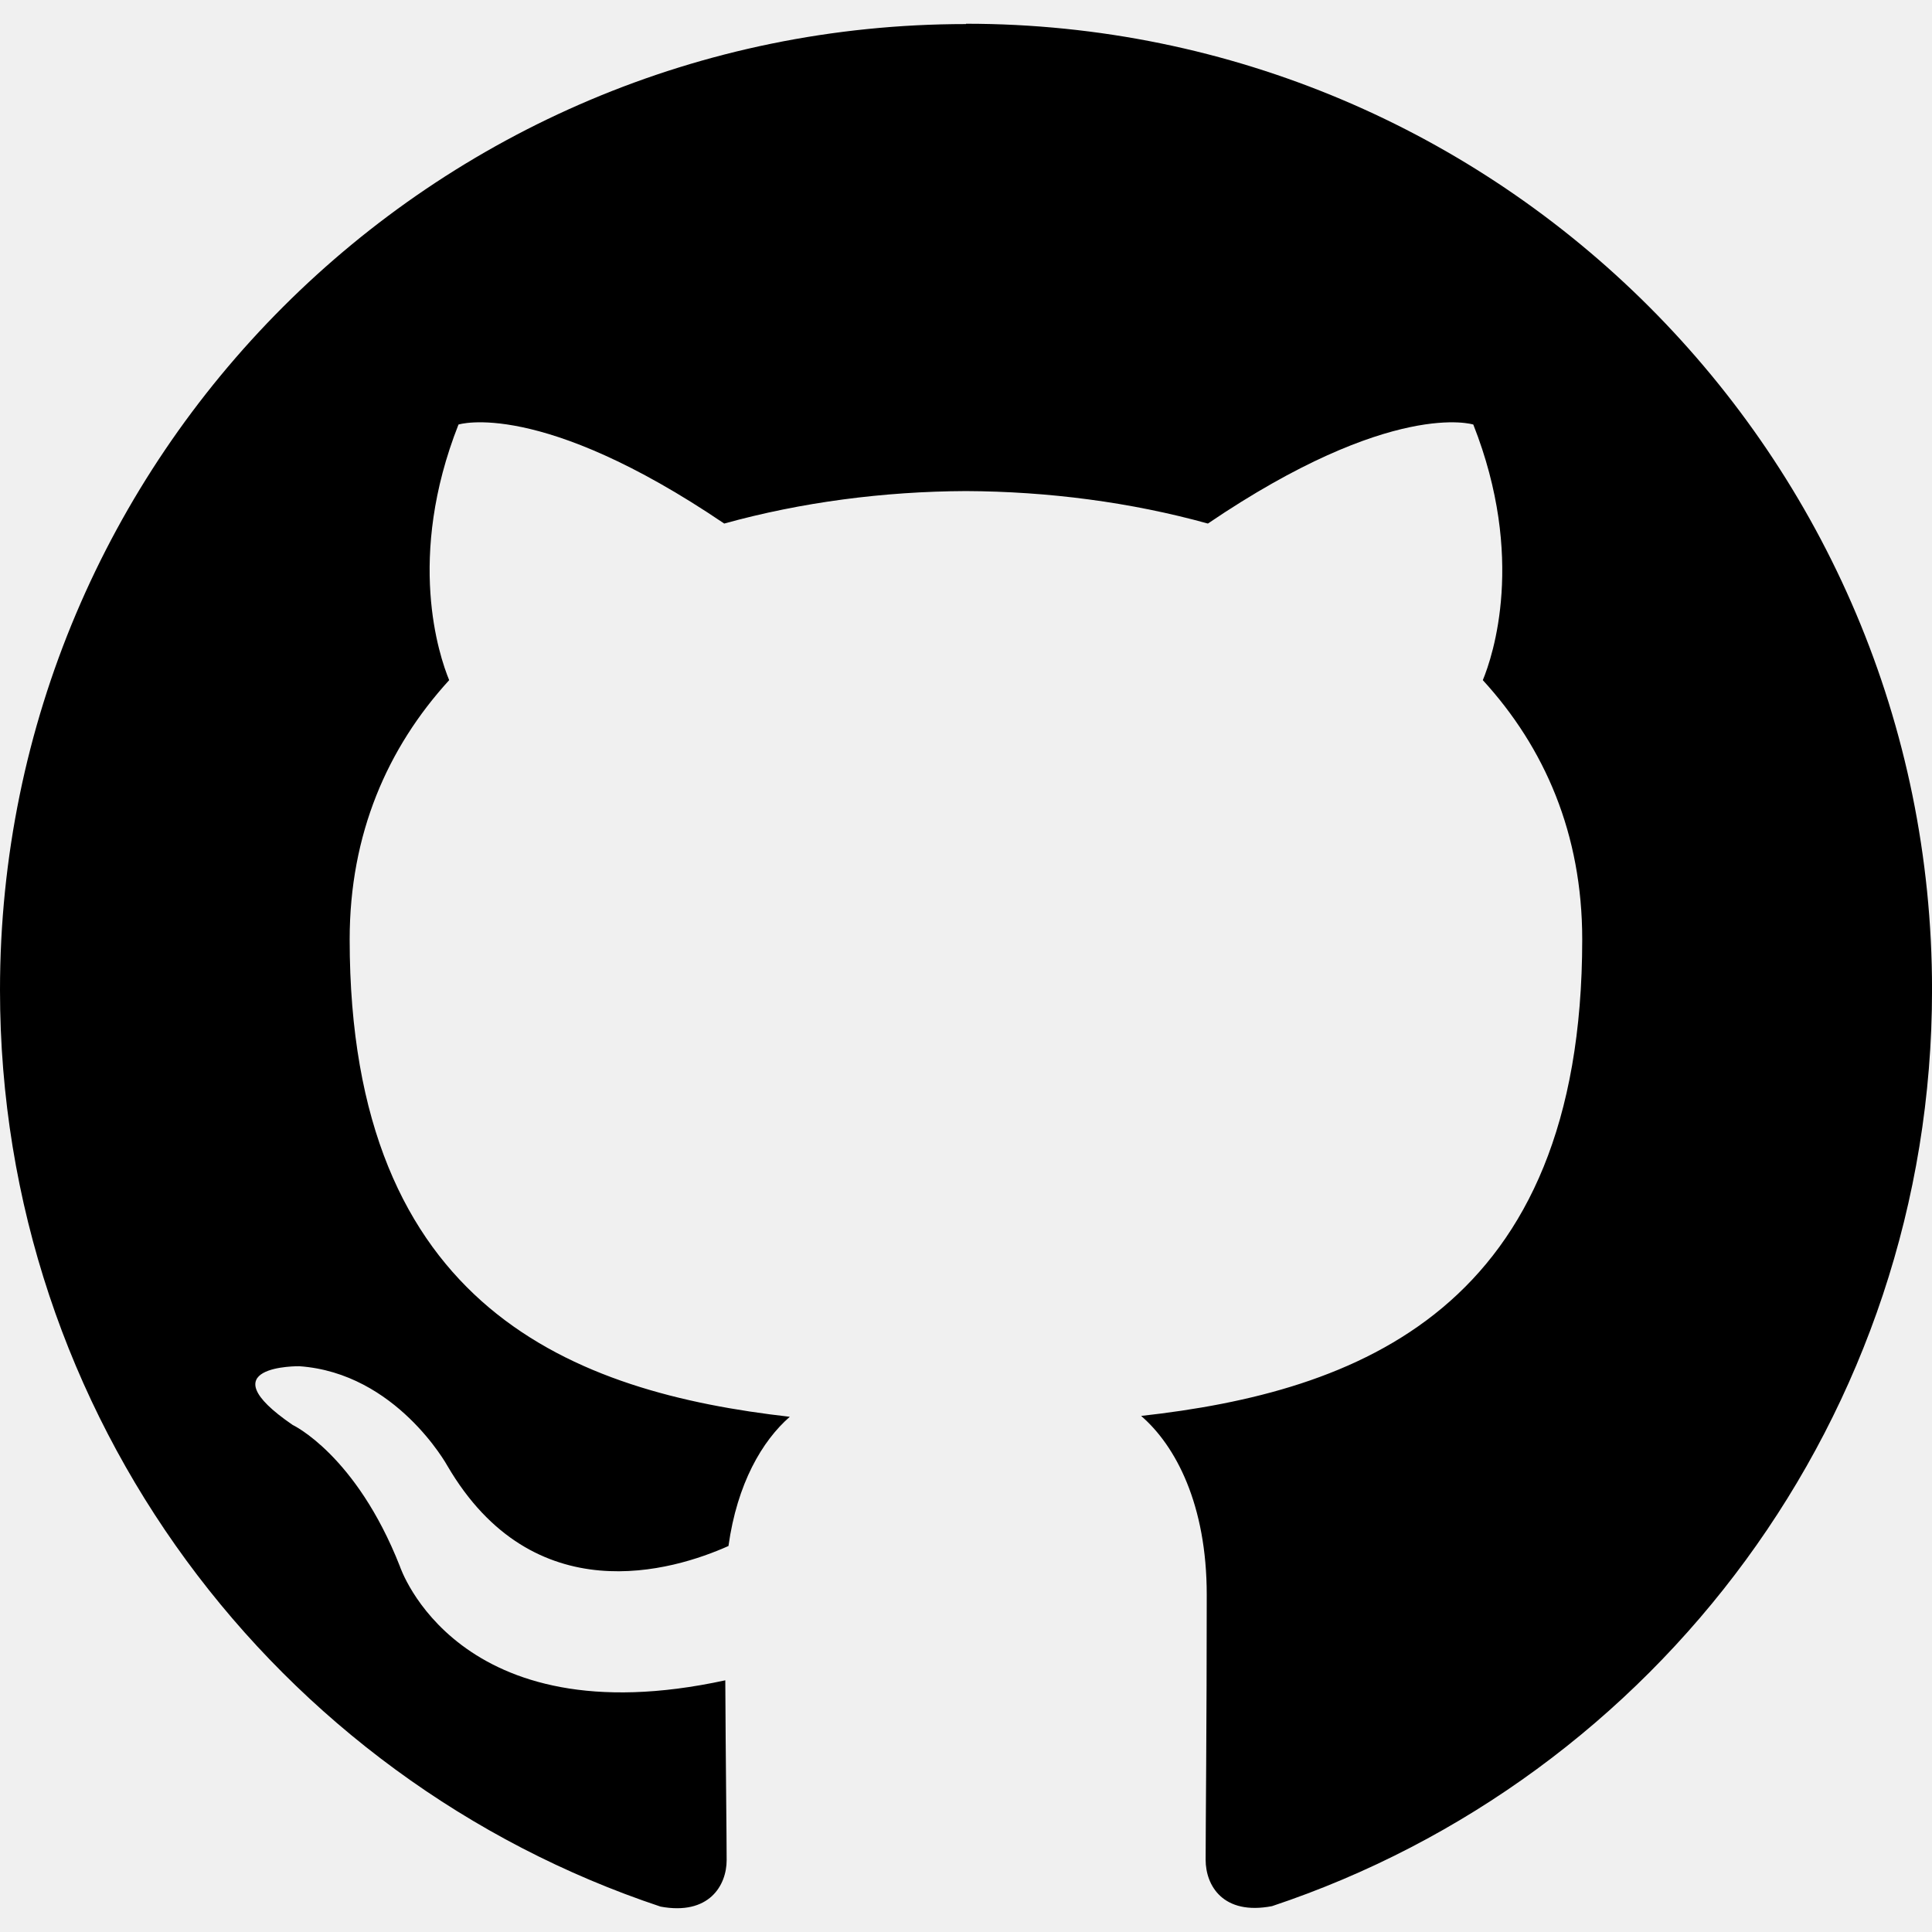
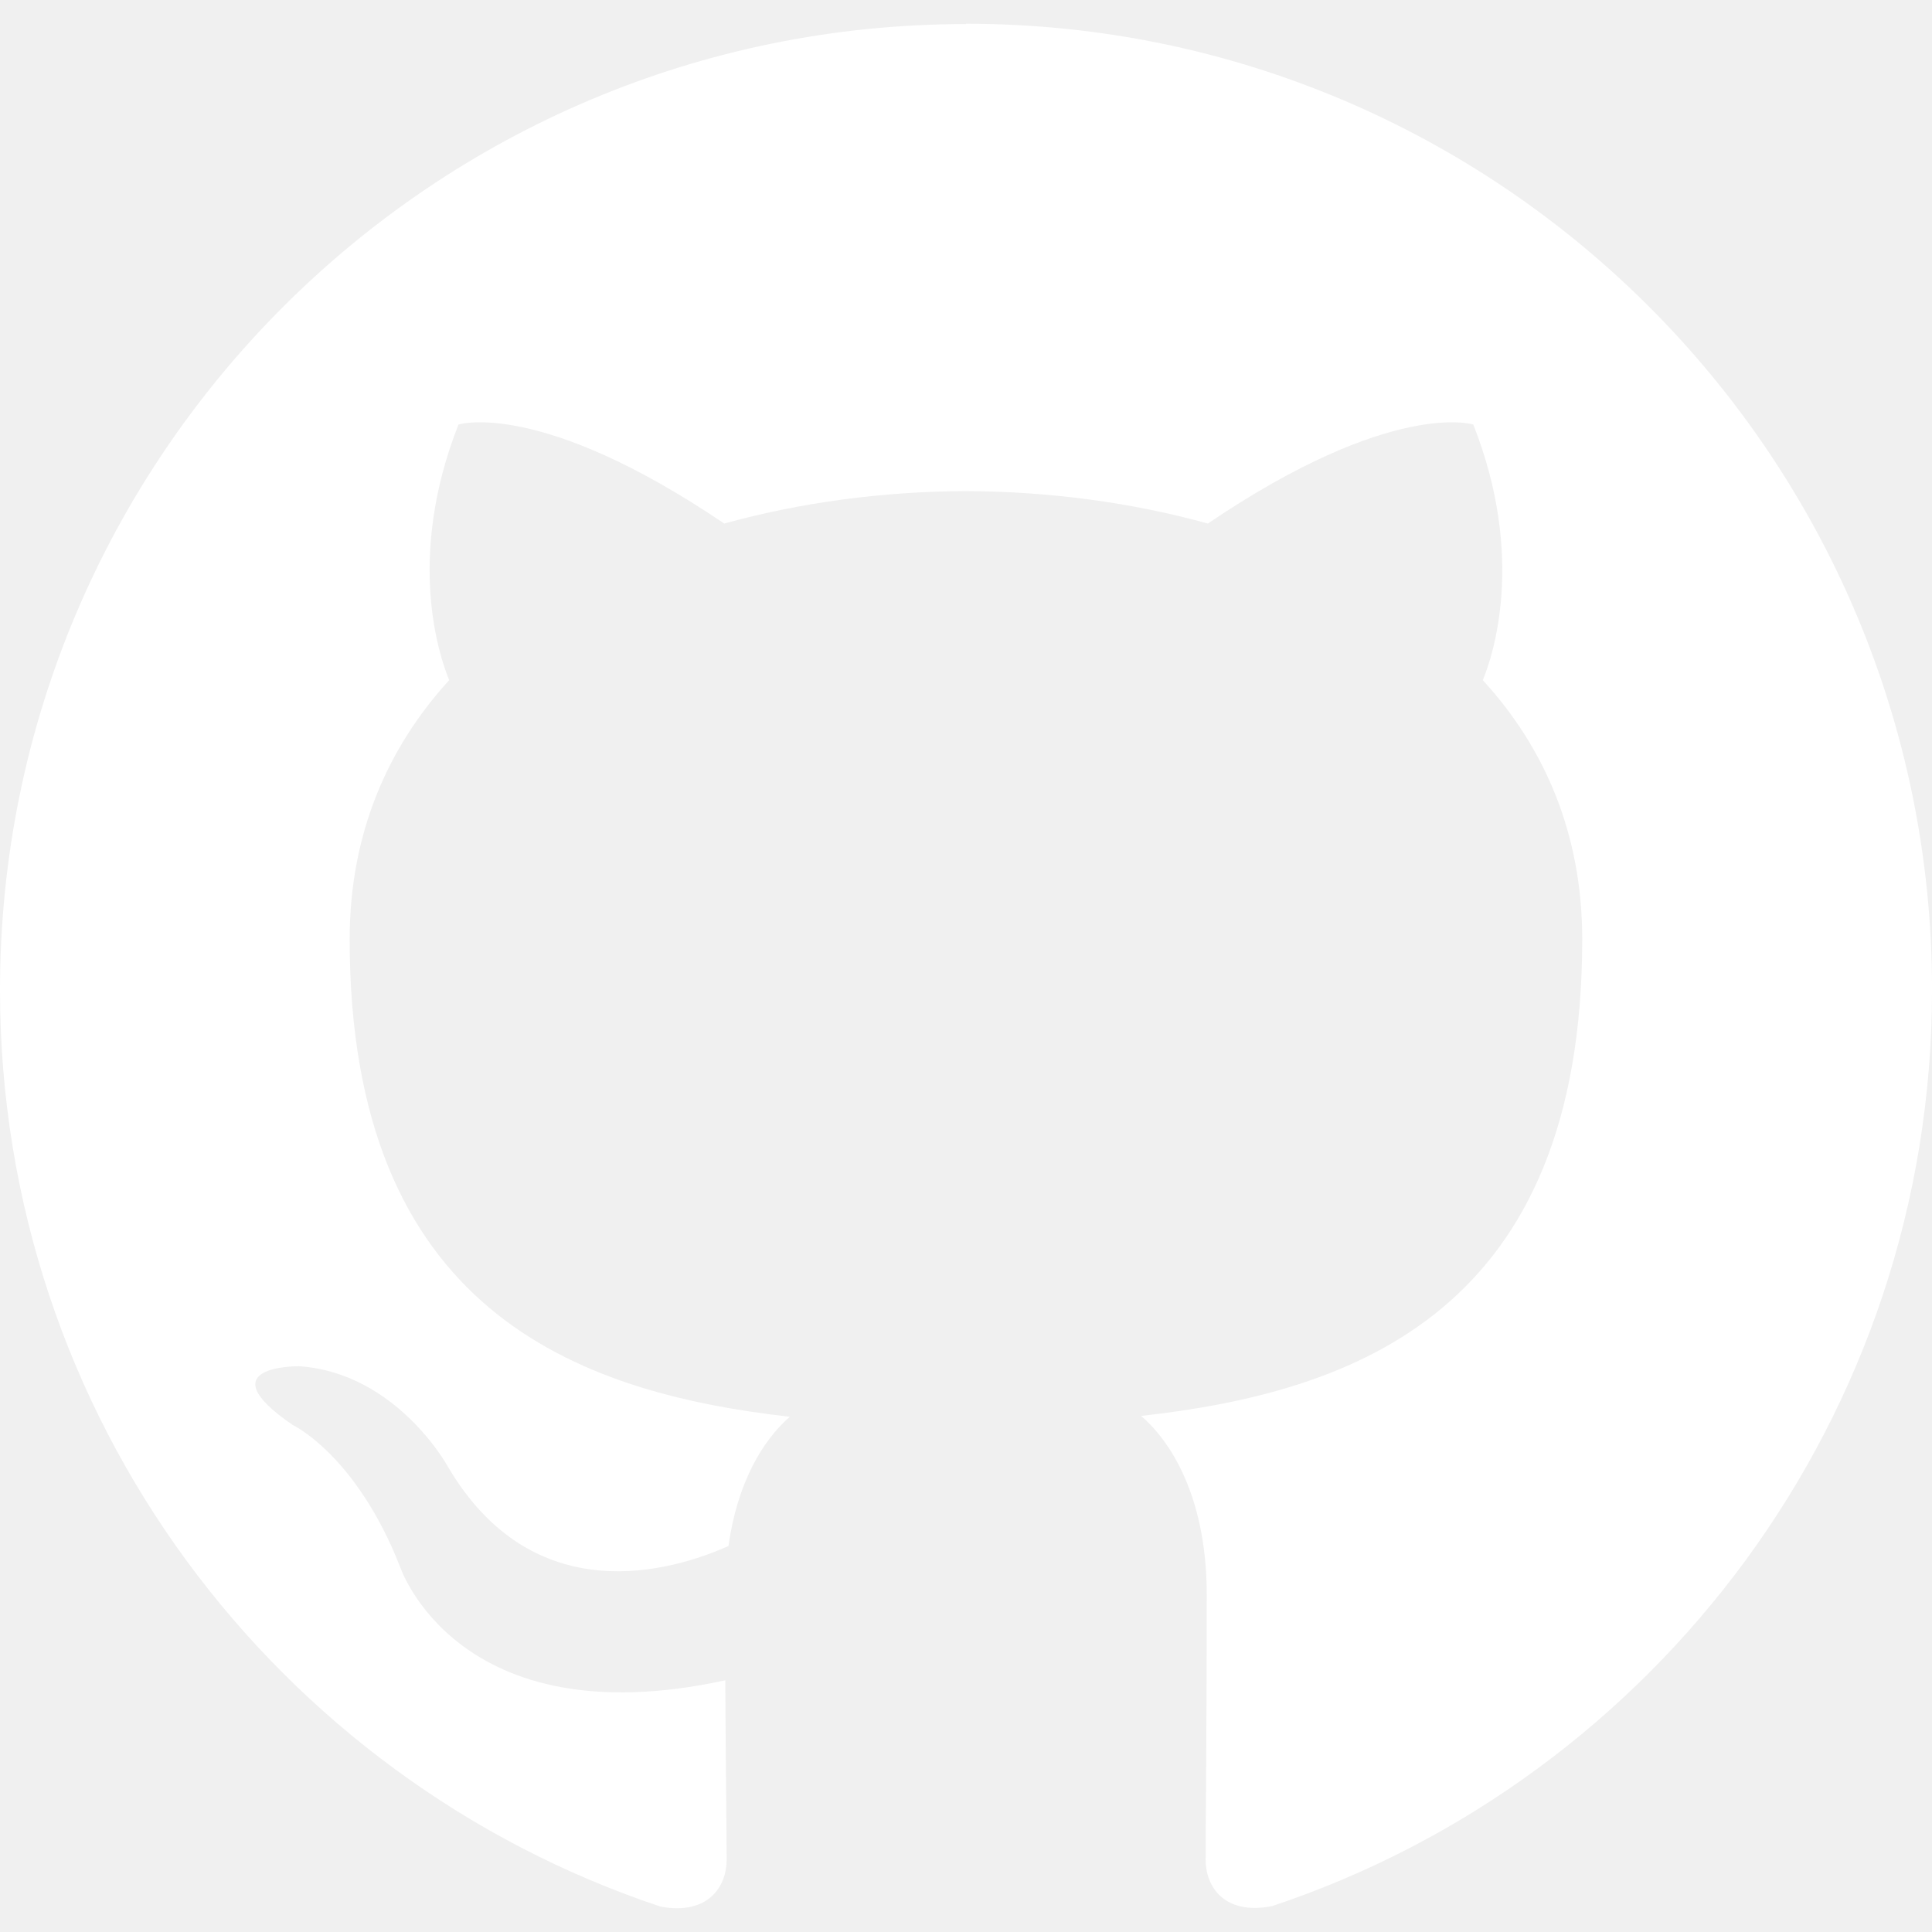
- <svg xmlns="http://www.w3.org/2000/svg" width="64" height="64" shape-rendering="geometricPrecision" text-rendering="geometricPrecision" image-rendering="optimizeQuality" fill-rule="evenodd" clip-rule="evenodd" viewBox="0 0 640 640">
+ <svg xmlns="http://www.w3.org/2000/svg" width="64" height="64" shape-rendering="geometricPrecision" text-rendering="geometricPrecision" image-rendering="optimizeQuality" fill-rule="evenodd" clip-rule="evenodd" viewBox="0 0 640 640" fill="#ffffff">
  <path d="M319.988 7.973C143.293 7.973 0 151.242 0 327.96c0 141.392 91.678 261.298 218.826 303.63 16.004 2.964 21.886-6.957 21.886-15.414 0-7.63-.319-32.835-.449-59.552-89.032 19.359-107.8-37.772-107.8-37.772-14.552-36.993-35.529-46.831-35.529-46.831-29.032-19.879 2.209-19.442 2.209-19.442 32.126 2.245 49.04 32.954 49.04 32.954 28.56 48.922 74.883 34.76 93.131 26.598 2.882-20.681 11.15-34.807 20.315-42.803-71.08-8.067-145.797-35.516-145.797-158.14 0-34.926 12.52-63.485 32.965-85.88-3.33-8.078-14.291-40.606 3.083-84.674 0 0 26.87-8.61 88.029 32.8 25.512-7.075 52.878-10.642 80.056-10.76 27.2.118 54.614 3.673 80.162 10.76 61.076-41.386 87.922-32.8 87.922-32.8 17.398 44.08 6.485 76.631 3.154 84.675 20.516 22.394 32.93 50.953 32.93 85.879 0 122.907-74.883 149.93-146.117 157.856 11.481 9.921 21.733 29.398 21.733 59.233 0 42.792-.366 77.28-.366 87.804 0 8.516 5.764 18.473 21.992 15.354 127.076-42.354 218.637-162.274 218.637-303.582 0-176.695-143.269-319.988-320-319.988l-.023.107z" />
</svg>
